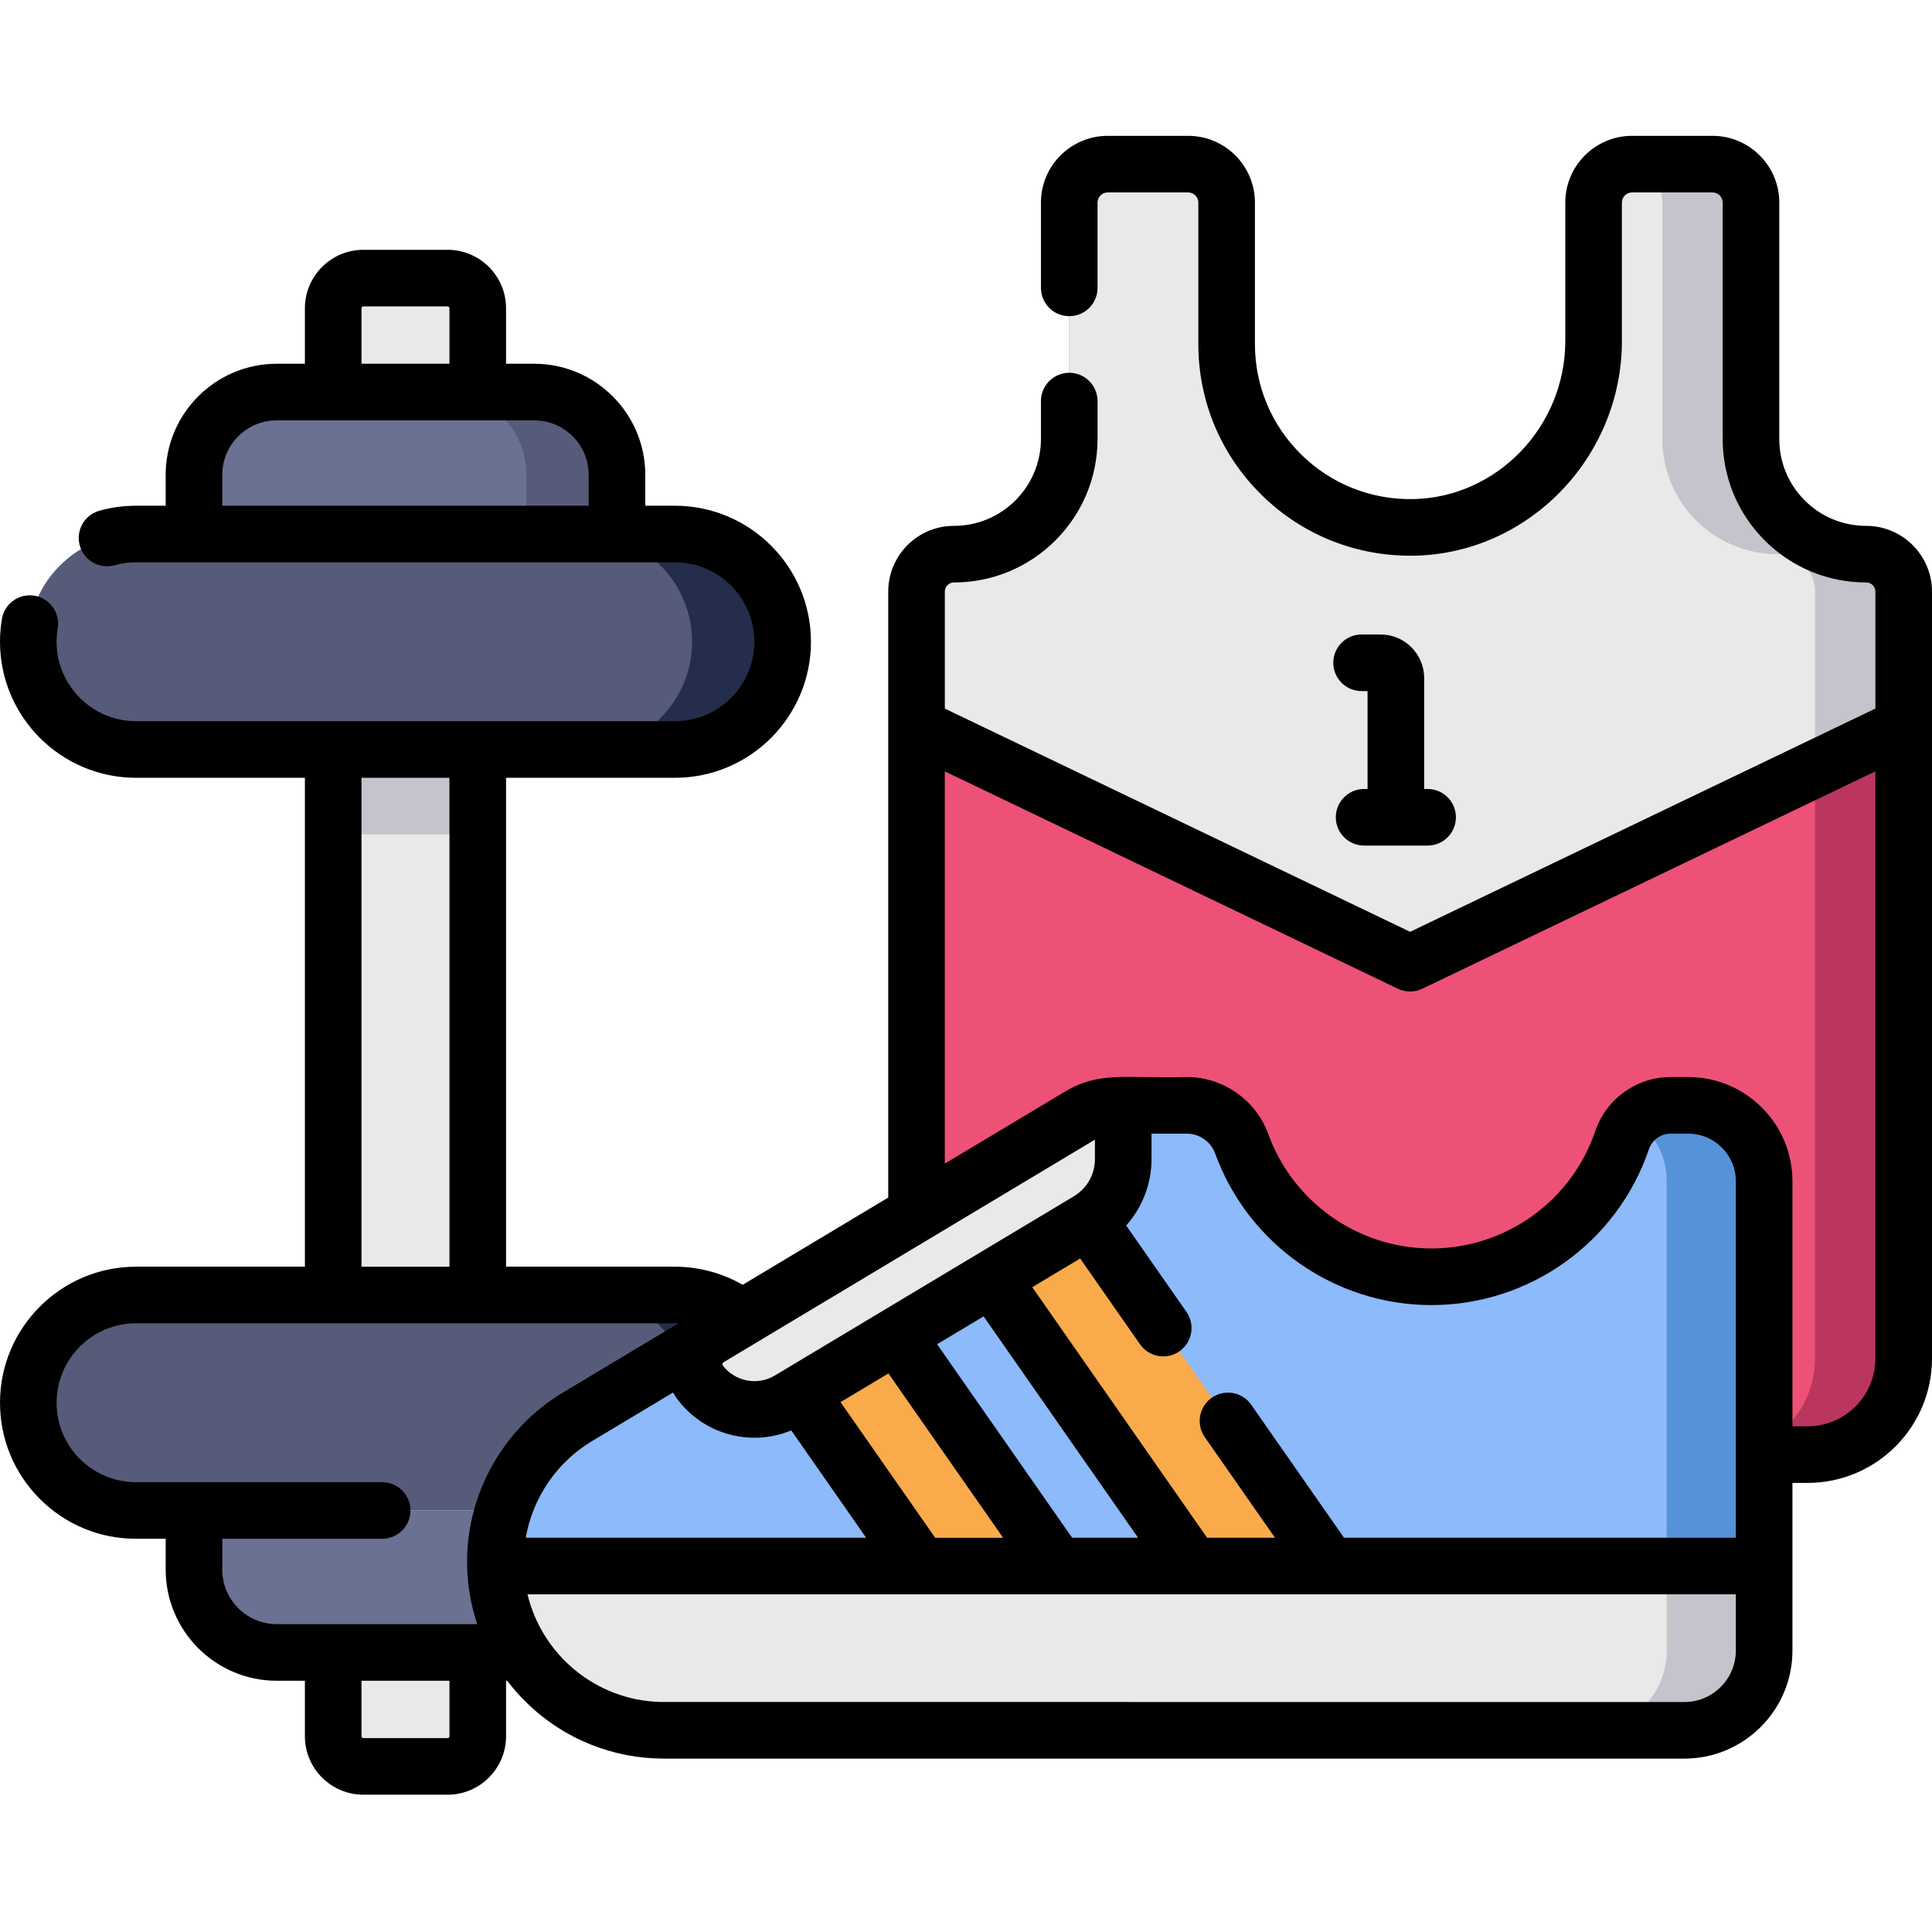
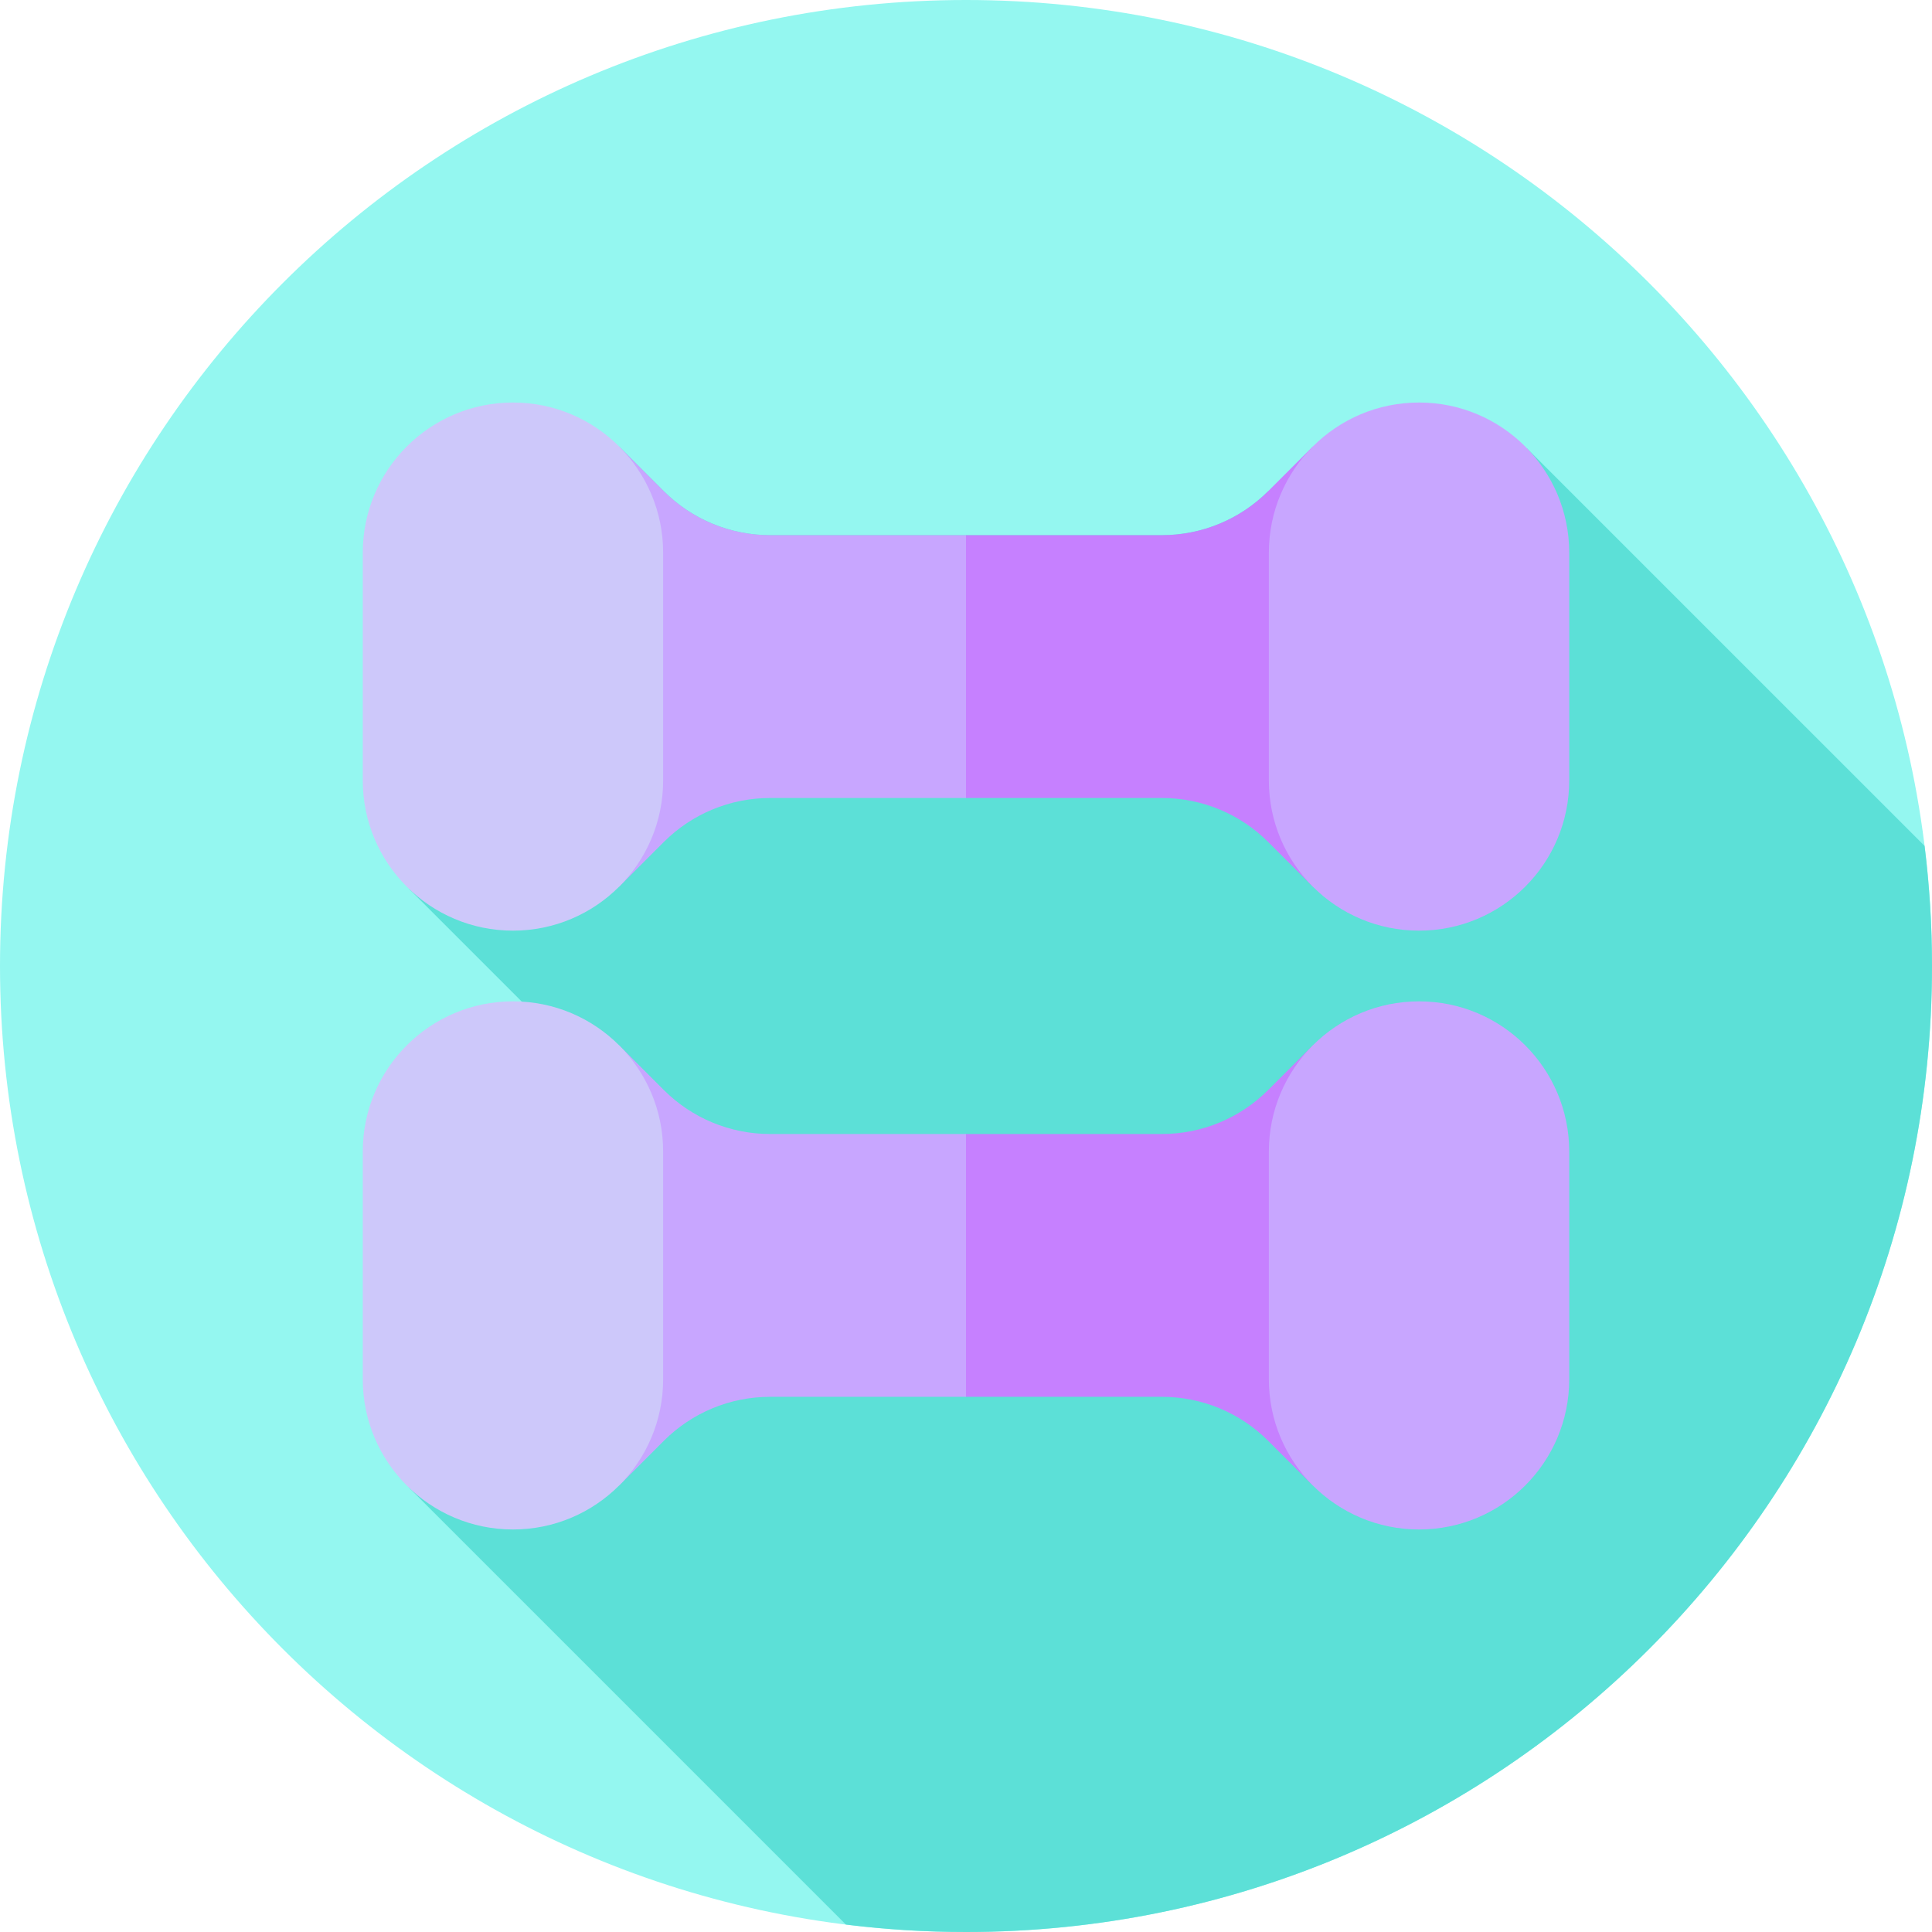
- <svg xmlns="http://www.w3.org/2000/svg" height="50" viewBox="0 -36 512 512" width="50">
-   <path d="m494.57 110.859c-16.867 0-30.543-13.672-30.543-30.543v-62.625c0-5.625-4.559-10.188-10.188-10.188h-21.332c-5.629 0-10.191 4.562-10.191 10.188v36.66c0 26.664-21.133 48.969-47.789 49.414-27.234.457-49.453-21.484-49.453-48.613v-37.461c0-5.625-4.562-10.188-10.191-10.188h-21.332c-5.629 0-10.191 4.562-10.191 10.188v62.625c0 16.871-13.672 30.543-30.543 30.543-5.48 0-9.926 4.445-9.926 9.93v203.219c0 14.07 11.406 25.48 25.48 25.48h210.648c14.074 0 25.48-11.41 25.48-25.48v-203.219c0-5.484-4.445-9.93-9.93-9.93zm0 0" fill="#ed5176" />
-   <path d="m494.57 110.859c-16.867 0-30.543-13.672-30.543-30.543v-62.625c0-5.625-4.559-10.188-10.188-10.188h-21.332c-.367 0-.73.02-1.086.059 5.117.539 9.105 4.867 9.105 10.129v62.629c0 16.867 13.676 30.539 30.543 30.539 5.484 0 9.93 4.445 9.93 9.93v203.219c0 14.07-11.406 25.48-25.48 25.48h23.5c14.074 0 25.48-11.41 25.48-25.48v-203.219c0-5.484-4.445-9.93-9.93-9.93zm0 0" fill="#ba365f" />
-   <path d="m494.57 110.859c-16.867 0-30.543-13.672-30.543-30.543v-62.625c0-5.625-4.559-10.188-10.188-10.188h-21.332c-5.629 0-10.191 4.562-10.191 10.188v36.66c0 26.664-21.133 48.969-47.789 49.414-27.234.457-49.453-21.484-49.453-48.613v-37.461c0-5.625-4.562-10.188-10.191-10.188h-21.332c-5.629 0-10.191 4.562-10.191 10.188v62.625c0 16.871-13.672 30.543-30.543 30.543-5.48 0-9.926 4.445-9.926 9.93v35.707l130.805 62.762 130.805-62.758v-35.711c0-5.484-4.445-9.93-9.93-9.93zm0 0" fill="#e9e9ea" />
-   <path d="m494.57 110.859c-16.867 0-30.543-13.672-30.543-30.543v-62.625c0-5.625-4.559-10.188-10.188-10.188h-21.332c-.094 0-.184 0-.273.004-.004 0-.008 0-.016 0-.266.008-.531.023-.797.051 5.117.543 9.105 4.871 9.105 10.133v62.625c0 16.871 13.676 30.543 30.543 30.543 5.484 0 9.93 4.445 9.93 9.93v46.984l23.5-11.277v-35.707c0-5.484-4.445-9.93-9.93-9.93zm0 0" fill="#c5c4cc" />
-   <path d="m118.609 432.117h-22.309c-4.418 0-8-3.582-8-8v-378.418c0-4.418 3.582-8 8-8h22.309c4.418 0 8 3.582 8 8v378.418c0 4.418-3.582 8-8 8zm0 0" fill="#e9e9ea" />
-   <path d="m88.301 162.625h38.309v22.5h-38.309zm0 0" fill="#c5c4cc" />
-   <path d="m178.859 162.625h-142.809c-15.77 0-28.551-12.781-28.551-28.551s12.781-28.551 28.551-28.551h142.809c15.77 0 28.551 12.781 28.551 28.551s-12.781 28.551-28.551 28.551zm0 0" fill="#575b7a" />
-   <path d="m141.566 67.898h-68.223c-12.113 0-21.938 9.82-21.938 21.934v15.691h112.094v-15.691c0-12.113-9.82-21.934-21.934-21.934zm0 0" fill="#6a7193" />
-   <path d="m178.859 307.191h-142.809c-15.77 0-28.551 12.781-28.551 28.551 0 15.766 12.781 28.547 28.551 28.547h142.809c15.77 0 28.551-12.781 28.551-28.547 0-15.77-12.781-28.551-28.551-28.551zm0 0" fill="#575b7a" />
-   <path d="m178.859 105.523h-24c15.77 0 28.551 12.785 28.551 28.551 0 15.77-12.781 28.551-28.551 28.551h24c15.77 0 28.551-12.781 28.551-28.551 0-15.766-12.781-28.551-28.551-28.551zm0 0" fill="#252d4c" />
-   <path d="m178.859 307.191h-24c15.77 0 28.551 12.781 28.551 28.551 0 15.766-12.781 28.547-28.551 28.547h24c15.77 0 28.551-12.781 28.551-28.547 0-15.77-12.781-28.551-28.551-28.551zm0 0" fill="#252d4c" />
-   <path d="m141.566 401.918h-68.223c-12.113 0-21.938-9.82-21.938-21.938v-15.691h112.094v15.691c0 12.117-9.82 21.938-21.934 21.938zm0 0" fill="#6a7193" />
-   <path d="m141.566 67.898h-24c12.113 0 21.934 9.82 21.934 21.934v15.691h24v-15.691c0-12.113-9.82-21.934-21.934-21.934zm0 0" fill="#575b7a" />
-   <path d="m139.5 364.289v15.695c0 12.113-9.82 21.934-21.934 21.934h24c12.113 0 21.934-9.82 21.934-21.934v-15.695zm0 0" fill="#575b7a" />
-   <path d="m175.984 422.551h270.395c11.676 0 21.137-9.465 21.137-21.141v-124.379c0-11.102-9-20.102-20.102-20.102h-4.66c-5.82 0-10.992 3.703-12.867 9.215-7.367 21.652-27.703 36.215-50.574 36.215-22.484 0-42.562-14.078-50.227-35.219-2.223-6.129-8.043-10.211-14.562-10.211h-18.215c-3.637 0-7.211.992-10.332 2.859l-132.977 79.707c-13.477 8.078-21.723 22.637-21.723 38.348 0 24.691 20.016 44.707 44.707 44.707zm0 0" fill="#8cbafa" />
-   <path d="m447.414 256.93h-4.66c-3.59 0-6.934 1.41-9.406 3.785 5.062 3.648 8.359 9.598 8.359 16.316v124.383c0 11.672-9.465 21.137-21.137 21.137h25.809c11.672 0 21.137-9.465 21.137-21.137v-124.383c0-11.102-9-20.102-20.102-20.102zm0 0" fill="#5692d8" />
-   <path d="m274.059 266.934-25.59 15.336 97.883 140.281h36.293zm0 0" fill="#f9aa4b" />
-   <path d="m274.297 422.551h36.289l-87.336-125.164-25.59 15.34zm0 0" fill="#f9aa4b" />
-   <path d="m131.305 379.016c.625 24.148 20.383 43.535 44.68 43.535h270.395c11.676 0 21.137-9.465 21.137-21.141v-22.395zm0 0" fill="#e9e9ea" />
-   <path d="m441.707 401.414c0 11.664-9.453 21.125-21.117 21.137h25.789c11.676 0 21.137-9.461 21.137-21.137v-22.398h-25.805v22.398zm0 0" fill="#c5c4cc" />
-   <path d="m209.215 334.945 79.258-47.508c5.703-3.414 9.191-9.574 9.191-16.223v-14.285h-1.355c-3.641 0-7.215.988-10.336 2.859l-98.094 58.801c-4.152 2.488-5.207 8.039-2.258 11.875 5.586 7.266 15.734 9.195 23.594 4.48zm0 0" fill="#e9e9ea" />
-   <path d="m512 156.359v-35.57c0-9.609-7.82-17.43-17.43-17.43-6.156 0-11.941-2.395-16.293-6.738-4.352-4.359-6.75-10.148-6.75-16.301v-62.633c0-9.754-7.934-17.688-17.688-17.688h-21.332c-9.754 0-17.688 7.938-17.688 17.688v36.66c0 22.742-18.137 41.547-40.426 41.922-11.082.172-21.613-4.004-29.535-11.797-7.926-7.797-12.289-18.211-12.289-29.324v-37.461c0-9.754-7.938-17.688-17.691-17.688h-21.328c-9.754 0-17.691 7.938-17.691 17.688v22.602c0 4.145 3.359 7.5 7.5 7.5 4.145 0 7.5-3.355 7.5-7.5v-22.602c0-1.48 1.207-2.688 2.691-2.688h21.328c1.484 0 2.691 1.207 2.691 2.688v37.461c0 15.168 5.957 29.379 16.77 40.016 10.812 10.637 25.125 16.324 40.305 16.105 30.426-.516 55.176-26.051 55.176-56.922v-36.66c0-1.48 1.207-2.688 2.688-2.688h21.332c1.48 0 2.688 1.207 2.688 2.688v62.633c0 10.152 3.953 19.707 11.145 26.906 7.191 7.18 16.742 11.133 26.898 11.133 1.34 0 2.43 1.09 2.43 2.43v30.988l-123.309 59.16-123.301-59.156v-30.992c0-.828.387-1.391.727-1.73.262-.262.828-.699 1.703-.699 20.977 0 38.039-17.062 38.039-38.039v-10.031c0-4.141-3.355-7.5-7.5-7.5-4.141 0-7.5 3.359-7.5 7.5v10.031c0 12.703-10.336 23.039-23.039 23.039-4.672 0-9.055 1.816-12.324 5.105-3.293 3.293-5.105 7.672-5.105 12.324v35.453c-.004.168-.004.336 0 .504v124.621l-38.57 23.117c-5.434-3.117-11.652-4.797-17.961-4.797h-44.75v-129.562h44.75c19.879 0 36.051-16.172 36.051-36.051 0-19.879-16.172-36.051-36.051-36.051h-7.855v-8.191c0-16.23-13.207-29.434-29.438-29.434h-7.457v-14.699c0-8.547-6.953-15.5-15.5-15.5h-22.309c-8.547 0-15.5 6.953-15.5 15.5v14.699h-7.457c-16.23 0-29.438 13.203-29.438 29.434v8.191h-7.855c-3.293 0-6.555.445-9.699 1.32-3.988 1.113-6.324 5.25-5.211 9.242 1.113 3.988 5.246 6.316 9.242 5.207 1.832-.512 3.738-.77 5.668-.77h142.809c11.609 0 21.051 9.441 21.051 21.051 0 11.605-9.441 21.047-21.051 21.047h-142.809c-11.609 0-21.051-9.441-21.051-21.047 0-1.191.102-2.391.297-3.555.691-4.086-2.059-7.957-6.141-8.648-4.082-.695-7.957 2.059-8.648 6.145-.336 1.992-.508 4.031-.508 6.059 0 19.879 16.172 36.051 36.051 36.051h44.75v129.562h-44.75c-19.879 0-36.051 16.172-36.051 36.051 0 9.617 3.746 18.672 10.562 25.5 6.816 6.805 15.871 10.551 25.488 10.551h7.859v8.188c0 16.234 13.203 29.441 29.43 29.441h7.461v14.699c0 8.547 6.953 15.5 15.5 15.5h22.309c8.547 0 15.5-6.953 15.5-15.5v-14.699h.297c1.551 2.035 3.258 3.969 5.121 5.785 10.074 9.84 23.141 14.848 36.457 14.848h270.395c15.789 0 28.637-12.848 28.637-28.641v-44.422h4.004c18.188 0 32.98-14.797 32.98-32.98v-167.391c0-.086 0-.172 0-.258zm-416.199-110.66c0-.273.223-.5.5-.5h22.309c.277 0 .5.227.5.5v14.699h-23.309zm-36.895 52.324v-8.191c0-7.961 6.477-14.434 14.438-14.434h14.801.156.152 38 .156.156 14.801c7.961 0 14.438 6.473 14.438 14.434v8.191zm255.617 166.406c3.352 0 6.367 2.117 7.512 5.266 8.707 24.023 31.727 40.164 57.273 40.164 26.094 0 49.273-16.598 57.676-41.301.84-2.469 3.16-4.129 5.77-4.129h4.66c6.949 0 12.602 5.652 12.602 12.602v94.484h-103.836l-24.602-35.25c-2.367-3.395-7.047-4.227-10.441-1.855-3.395 2.367-4.227 7.043-1.859 10.441l18.609 26.664h-17.996l-46.328-66.395 12.691-7.609 15.863 22.738c1.461 2.09 3.789 3.211 6.16 3.211 1.48 0 2.977-.438 4.281-1.352 3.398-2.371 4.23-7.047 1.863-10.441l-15.965-22.883c4.242-4.781 6.707-11.039 6.707-17.57v-6.785zm-30.402 107.086-35.781-51.277 12.324-7.387 40.934 58.664zm-36.293 0-25.078-35.938 12.691-7.605 30.387 43.547h-18zm-69.461-38.484c.383.695.82 1.367 1.309 2.004 4.996 6.5 12.566 9.98 20.273 9.98 3.285 0 6.598-.633 9.746-1.938l19.844 28.438h-90.215c1.844-10.543 8.211-20.004 17.531-25.586zm111.797-67v5.188c0 3.941-2.078 7.648-5.43 9.715-.133.078-.266.156-.395.242l-25.18 15.09c-.129.074-.258.152-.387.234l-24.957 14.957c-.047.027-.098.059-.145.09l-28.312 16.969c-4.598 2.758-10.523 1.629-13.793-2.621-.039-.051-.16-.211-.109-.473.043-.23.18-.336.25-.383l8.59-5.148c.098-.055.199-.117.297-.18l89.234-53.488c.113-.066.223-.129.336-.191zm-194.363-95.906h23.309v129.562h-23.309zm-36.891 209.855v-8.191h42.371c4.141 0 7.5-3.355 7.5-7.5 0-4.141-3.359-7.5-7.5-7.5h-65.23c-5.617 0-10.906-2.188-14.883-6.156-3.977-3.988-6.168-9.277-6.168-14.895 0-11.605 9.441-21.051 21.051-21.051h142.809c.305 0 .605.008.906.02l-30.621 18.355c-15.648 9.379-25.367 26.535-25.367 44.781 0 4.984.703 9.809 2.012 14.375.016.059.035.117.051.176.012.039.023.078.035.117.184.641.383 1.273.594 1.906h-53.129c-7.957 0-14.43-6.477-14.43-14.438zm60.199 44.137c0 .273-.227.5-.5.5h-22.309c-.273 0-.5-.227-.5-.5v-14.699h23.309zm340.906-22.707c0 7.523-6.117 13.641-13.641 13.641-173 0-270.586.008-271.383-.012-17.094-.449-31.352-12.484-35.195-28.523h103.934c.066.004.129.004.195.004.066 0 .133 0 .199-.004h35.895c.066.004.129.004.195.004s.133 0 .199-.004h35.375c.066.004.133.004.195.004.066 0 .133 0 .199-.004h35.895c.066.004.129.004.195.004.066 0 .133 0 .199-.004h107.543zm19.004-59.422h-4.004v-64.957c0-15.219-12.383-27.602-27.602-27.602h-4.66c-9.035 0-17.059 5.746-19.973 14.297-6.332 18.621-23.805 31.129-43.473 31.129-19.262 0-36.609-12.164-43.176-30.27-3.285-9.066-11.969-15.156-21.613-15.156-16.719.43-23.09-1.641-32.402 3.93l-31.73 19.016v-103.957l120.059 57.602c1.027.492 2.137.738 3.246.738s2.219-.246 3.242-.738l120.062-57.605v155.594c.004 9.914-8.062 17.98-17.977 17.98zm0 0" />
-   <path d="m365.871 132.145h-5.039c-4.145 0-7.5 3.355-7.5 7.5 0 4.141 3.355 7.5 7.5 7.5h1.586v25.941h-.914c-4.145 0-7.5 3.355-7.5 7.5 0 4.145 3.355 7.5 7.5 7.5h16.828c4.145 0 7.5-3.355 7.5-7.5 0-4.145-3.355-7.5-7.5-7.5h-.914v-29.395c0-6.367-5.18-11.547-11.547-11.547zm0 0" />
+ <svg xmlns="http://www.w3.org/2000/svg" id="Capa_1" enable-background="new 0 0 512 512" height="100" viewBox="0 0 512 512" width="100">
+   <g>
+     <circle cx="256" cy="256" fill="#94f7f0" r="256" />
+     <path d="m512 256c0-10.777-.674-21.395-1.967-31.822-51.619-51.618-105.341-105.337-105.341-105.337l-68.615 11.33c-7.464 7.464-17.587 11.657-28.142 11.657h-103.869c-10.554 0-20.676-4.193-28.14-11.655l-11.844-11.844-55.773 117.135 29.976 29.976-29.976 128.718s61.31 61.314 115.869 115.874c10.427 1.294 21.045 1.968 31.822 1.968 141.385 0 256-114.615 256-256z" fill="#5ce0d7" />
+     <g>
+       <path d="m336.077 130.171c-7.464 7.464-17.587 11.657-28.142 11.657h-51.935l-29.849 34.824 29.849 34.825h51.934c10.556 0 20.679 4.193 28.142 11.657l11.842 11.842v-116.647z" fill="#c680ff" />
+       <path d="m204.066 141.829c-10.555 0-20.678-4.193-28.142-11.657l-11.842-11.842v116.647l11.842-11.842c7.464-7.464 17.587-11.657 28.142-11.657h51.934v-69.649z" fill="#c8a6ff" />
+       <path d="m135.939 246.633c-21.981 0-39.799-17.819-39.799-39.799v-60.362c0-21.98 17.819-39.799 39.799-39.799 21.981 0 39.799 17.819 39.799 39.799v60.362c0 21.98-17.819 39.799-39.799 39.799z" fill="#cdc8fa" />
+       <path d="m376.061 246.633c-21.981 0-39.799-17.819-39.799-39.799v-60.362c0-21.98 17.819-39.799 39.799-39.799 21.981 0 39.799 17.819 39.799 39.799v60.362c0 21.98-17.818 39.799-39.799 39.799z" fill="#c8a6ff" />
+       <path d="m336.077 288.866c-7.464 7.464-17.587 11.657-28.142 11.657h-51.935l-29.849 34.824 29.849 34.825h51.934c10.556 0 20.679 4.193 28.142 11.657l11.842 11.842v-116.647z" fill="#c680ff" />
+       <path d="m204.066 300.523c-10.555 0-20.678-4.193-28.142-11.657l-11.842-11.842v116.647l11.842-11.842c7.464-7.464 17.587-11.657 28.142-11.657h51.934v-69.649z" fill="#c8a6ff" />
+       <path d="m135.939 405.328c-21.981 0-39.799-17.819-39.799-39.799v-60.362c0-21.98 17.819-39.799 39.799-39.799 21.981 0 39.799 17.819 39.799 39.799v60.362c0 21.98-17.819 39.799-39.799 39.799z" fill="#cdc8fa" />
+       <path d="m376.061 405.328c-21.981 0-39.799-17.819-39.799-39.799v-60.362c0-21.98 17.819-39.799 39.799-39.799 21.981 0 39.799 17.819 39.799 39.799v60.362c0 21.98-17.818 39.799-39.799 39.799z" fill="#c8a6ff" />
+     </g>
+   </g>
</svg>
